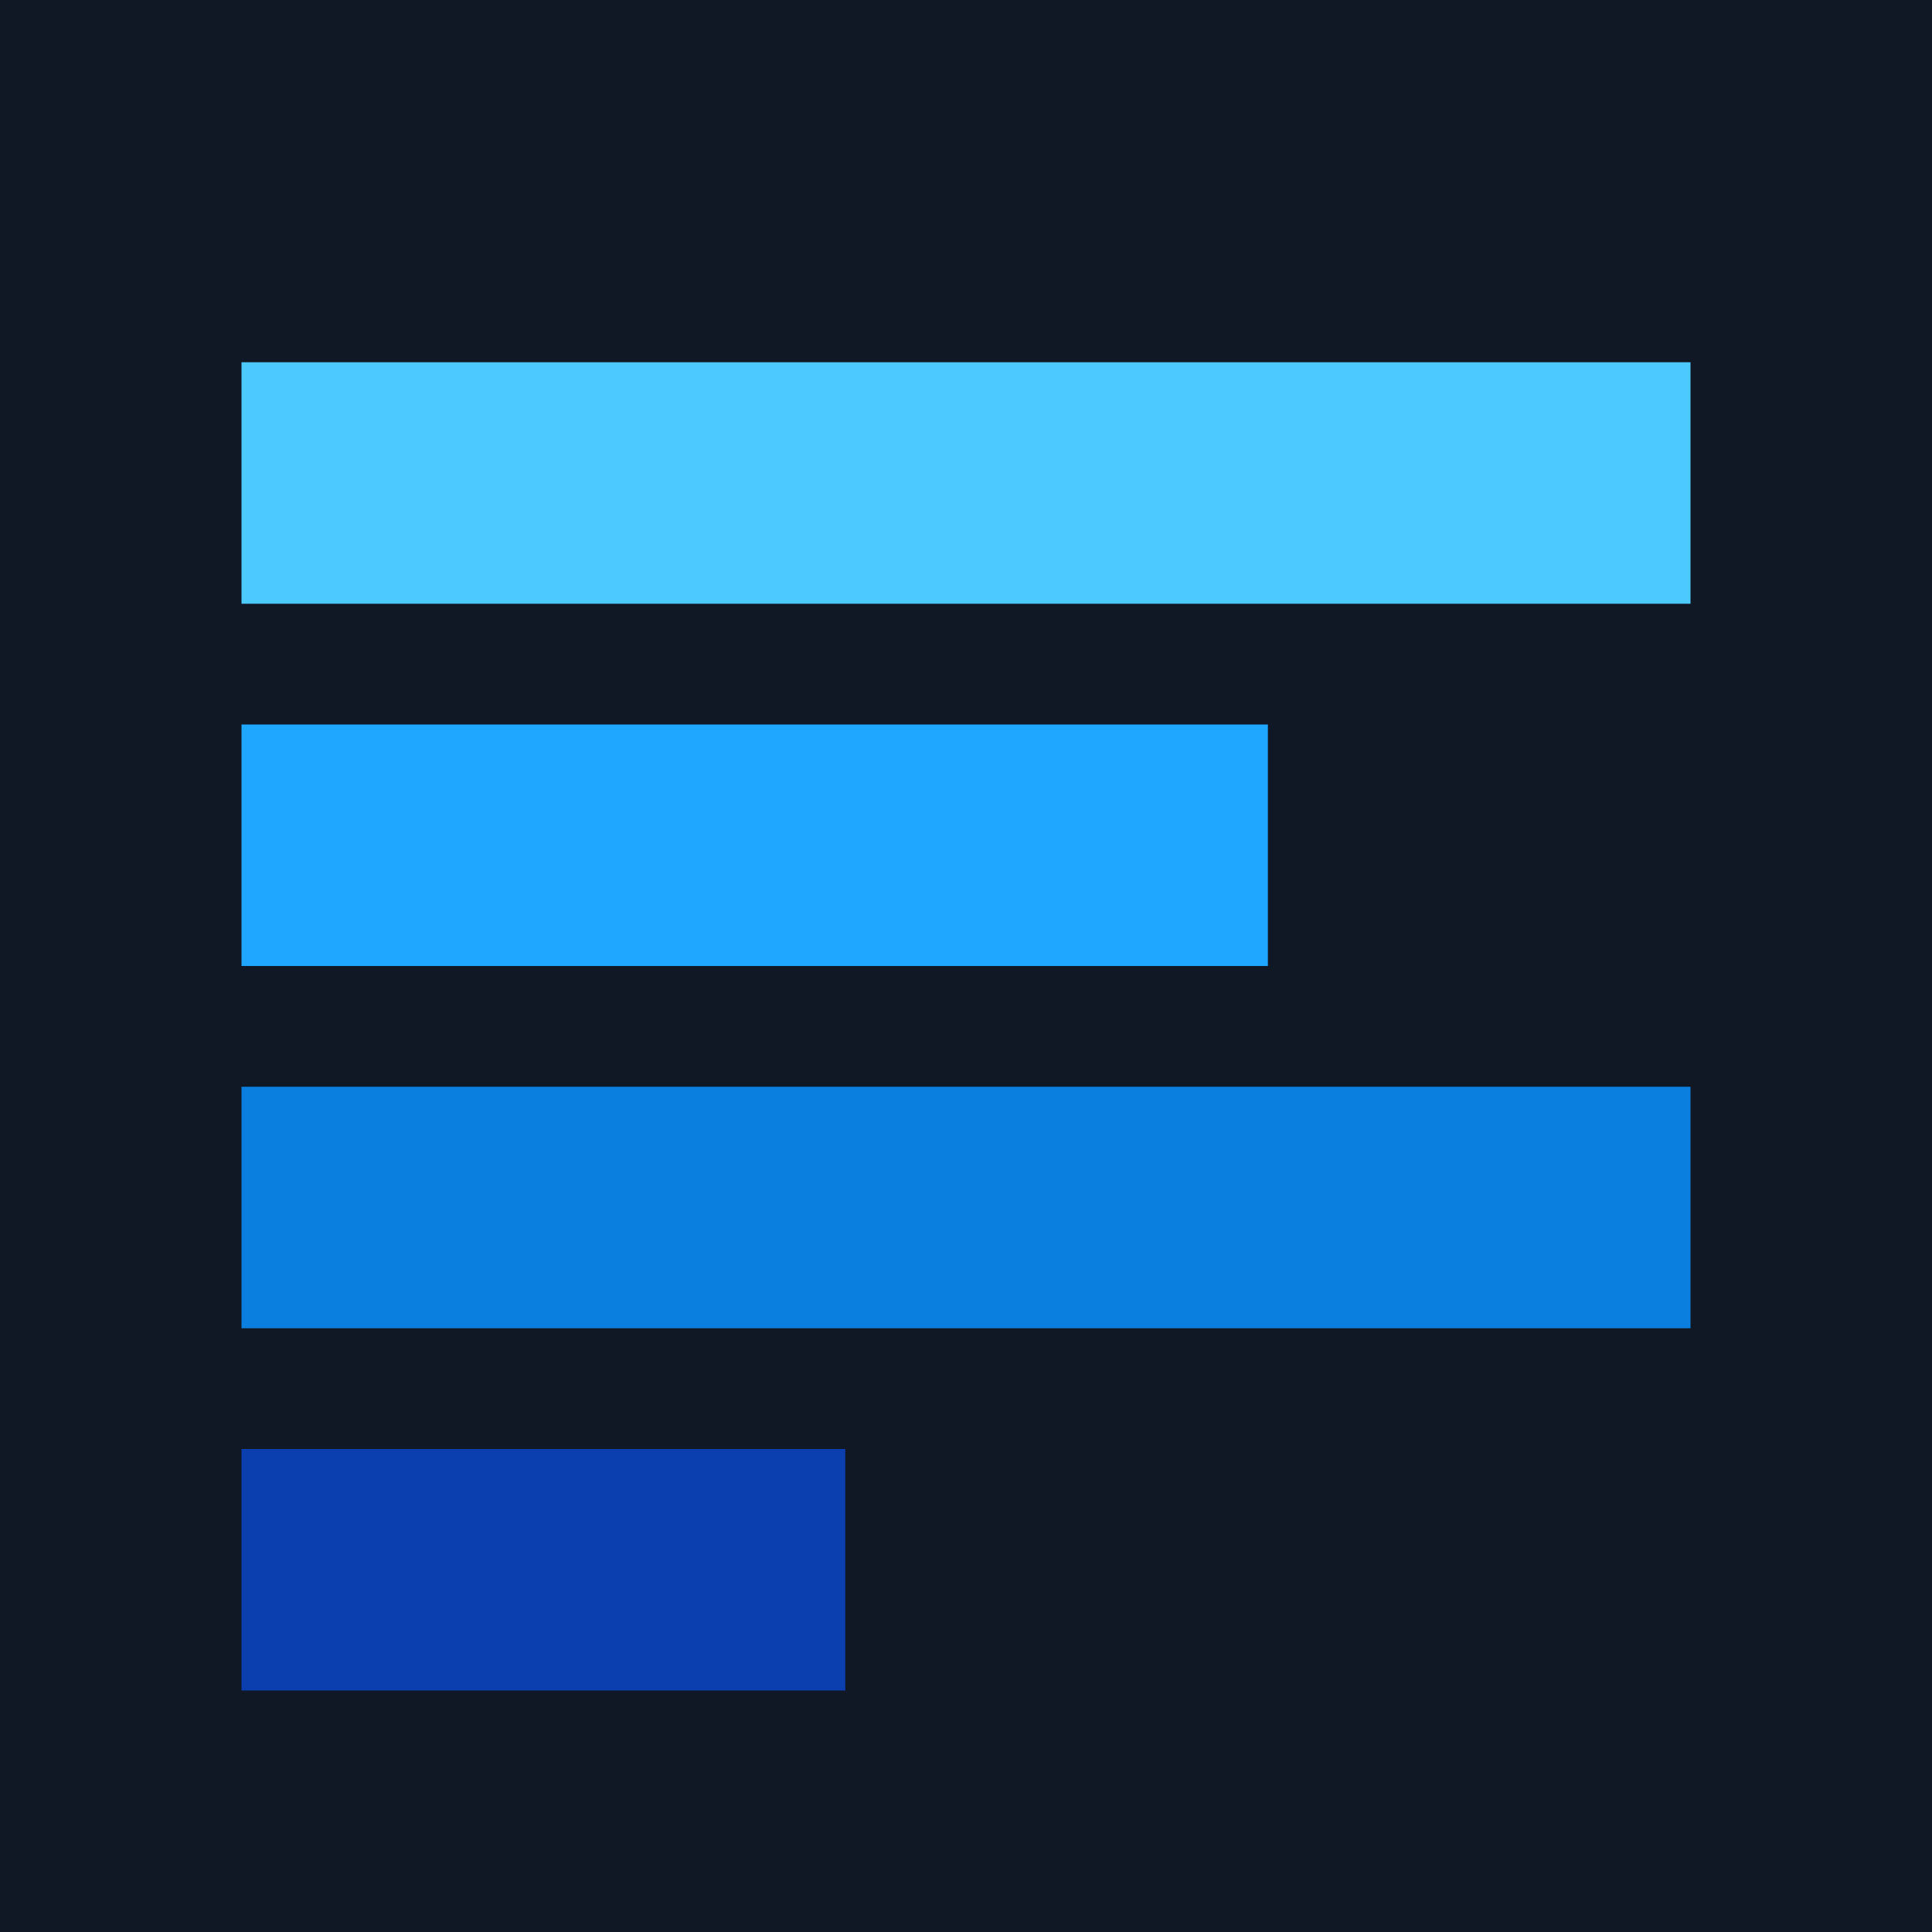
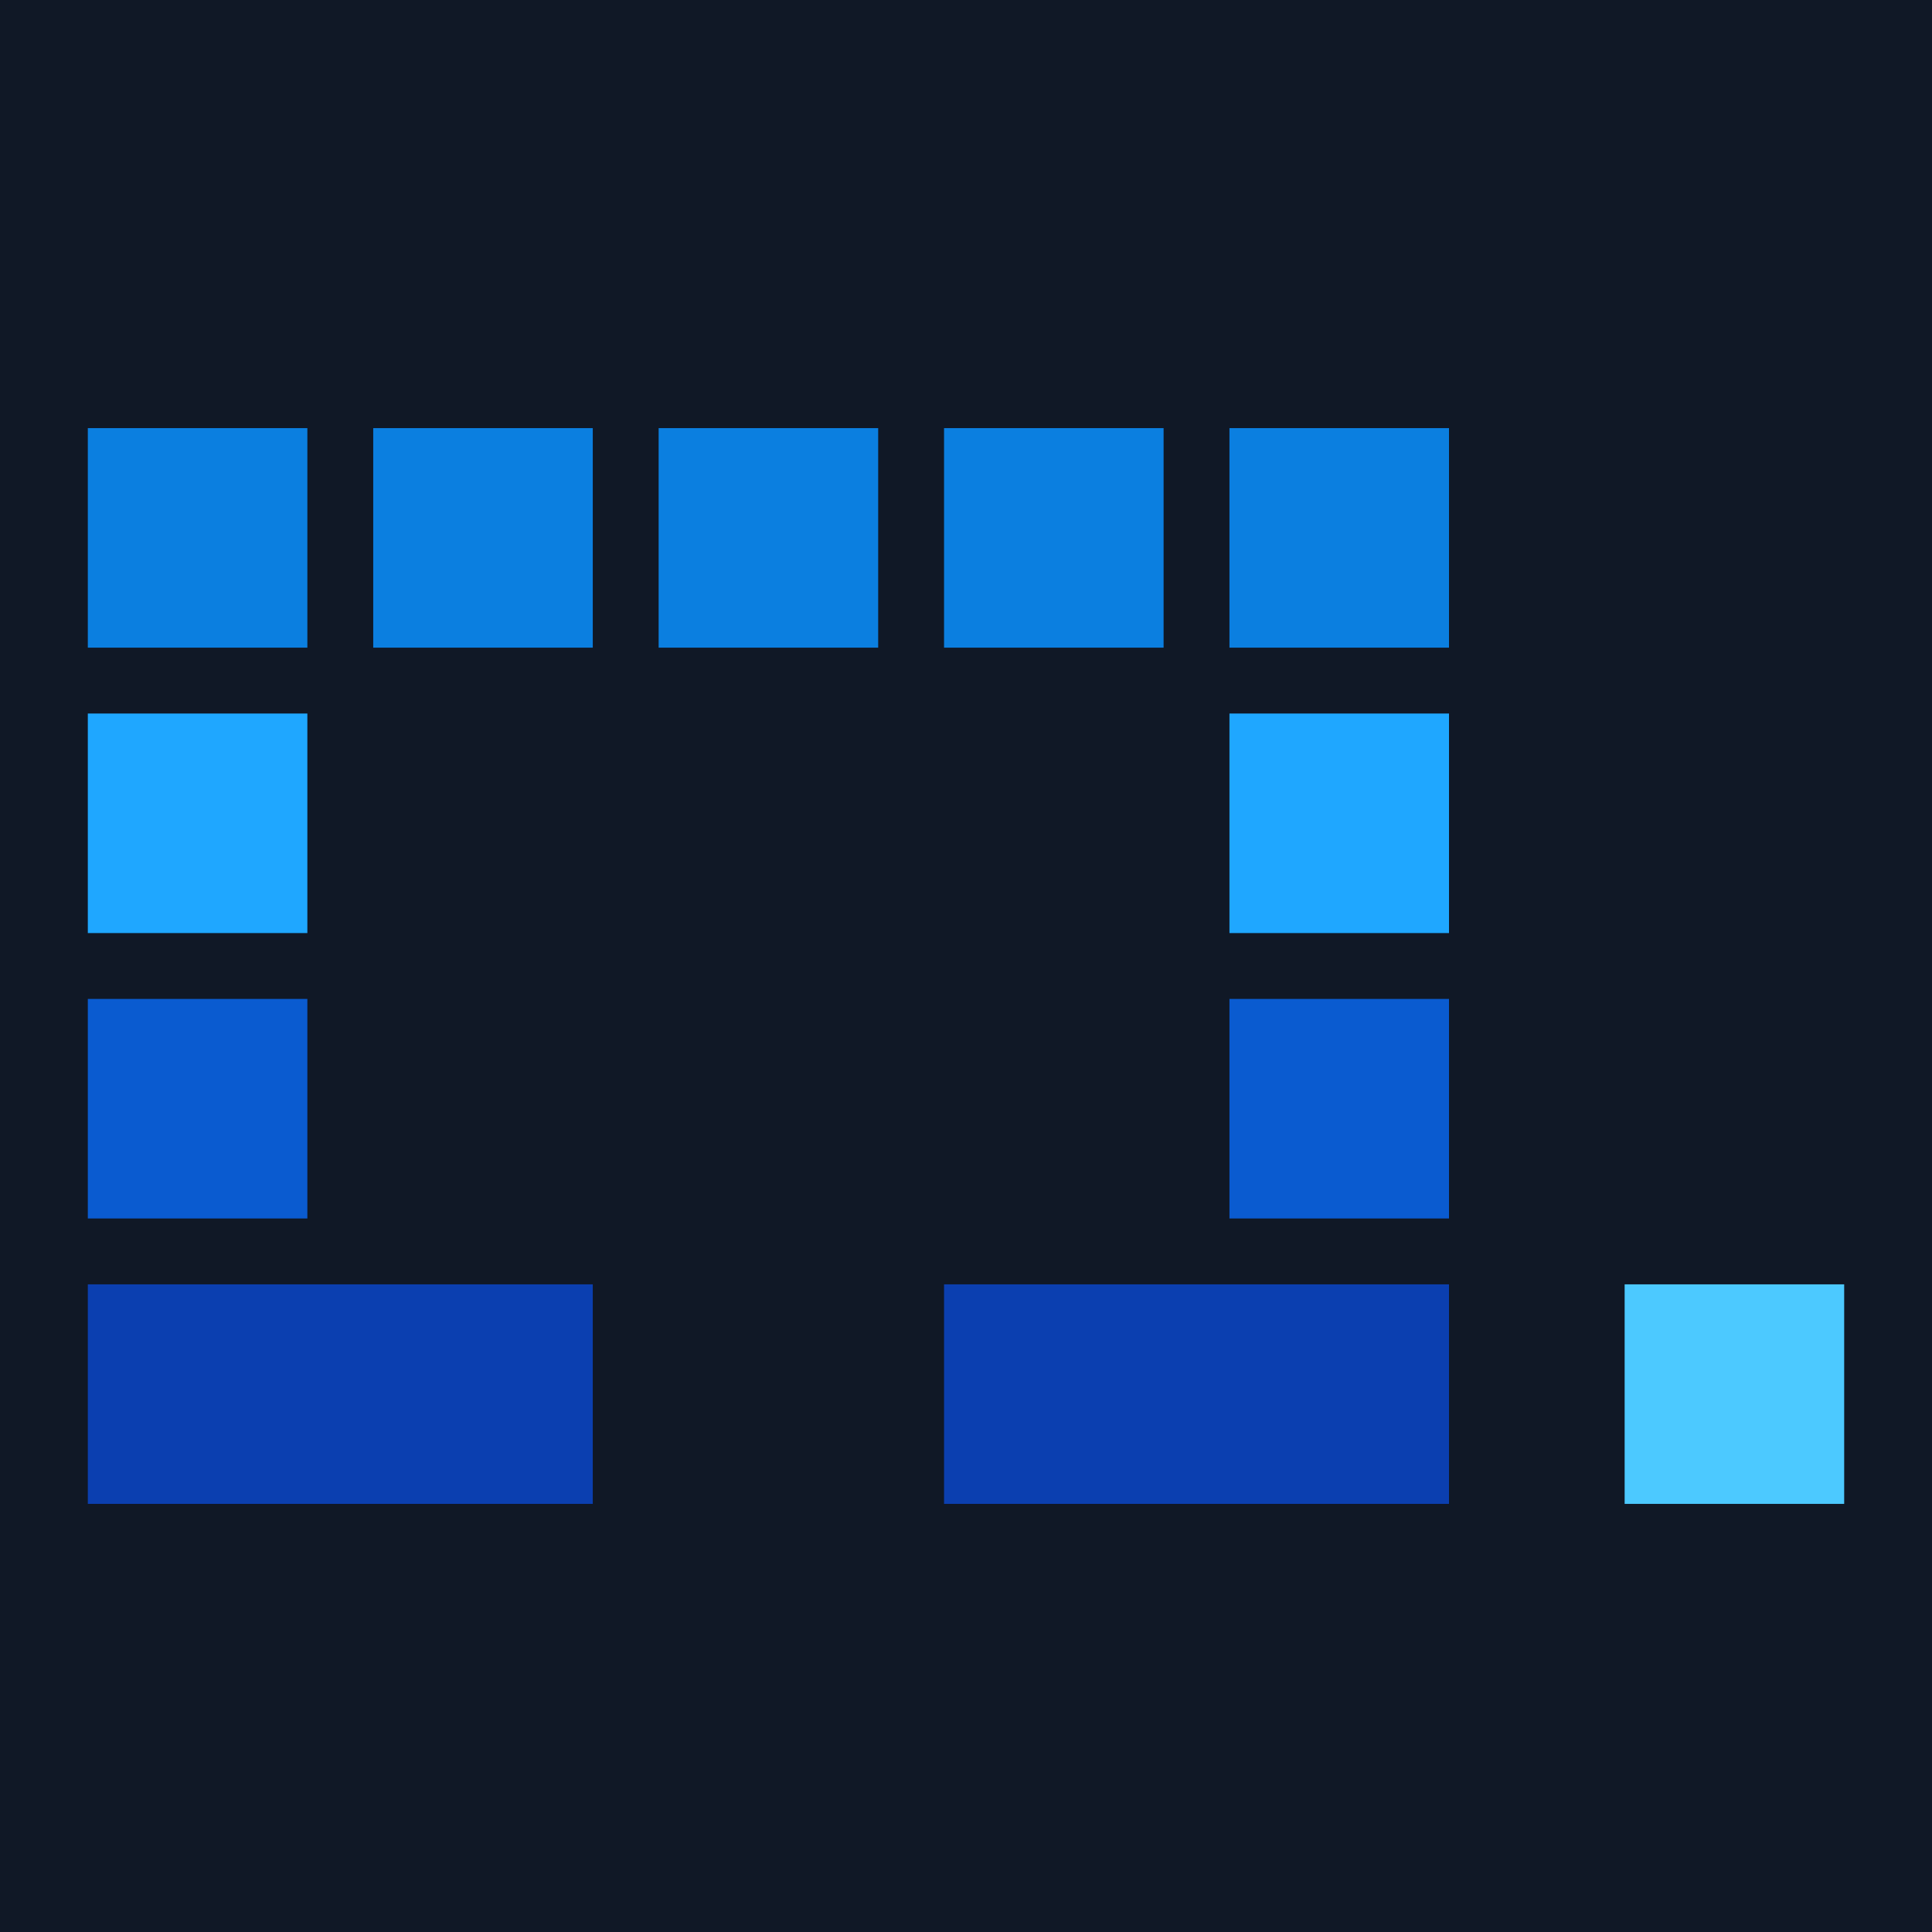
- <svg xmlns="http://www.w3.org/2000/svg" viewBox="0 0 64 64">
-   <rect width="64" height="64" fill="#101826" />
-   <rect x="8" y="12" width="48" height="8" fill="#4CC9FF" />
-   <rect x="8" y="24" width="34" height="8" fill="#1FA7FF" />
-   <rect x="8" y="36" width="48" height="8" fill="#0B7FE0" />
-   <rect x="8" y="48" width="20" height="8" fill="#0B3FB0" />
+ <svg xmlns="http://www.w3.org/2000/svg" viewBox="0 0 176 176">
+   <rect width="176" height="176" fill="#101826" />
+   <g transform="translate(8,39)">
+     <rect x="0" y="0" width="20" height="20" fill="#0B7FE0" />
+     <rect x="26" y="0" width="20" height="20" fill="#0B7FE0" />
+     <rect x="52" y="0" width="20" height="20" fill="#0B7FE0" />
+     <rect x="78" y="0" width="20" height="20" fill="#0B7FE0" />
+     <rect x="104" y="0" width="20" height="20" fill="#0B7FE0" />
+     <rect x="0" y="26" width="20" height="20" fill="#1FA7FF" />
+     <rect x="104" y="26" width="20" height="20" fill="#1FA7FF" />
+     <rect x="0" y="52" width="20" height="20" fill="#0A5BD0" />
+     <rect x="104" y="52" width="20" height="20" fill="#0A5BD0" />
+     <rect x="0" y="78" width="46" height="20" fill="#0B3FB0" />
+     <rect x="78" y="78" width="46" height="20" fill="#0B3FB0" />
+     <rect x="140" y="78" width="20" height="20" fill="#4CC9FF" />
+   </g>
</svg>
